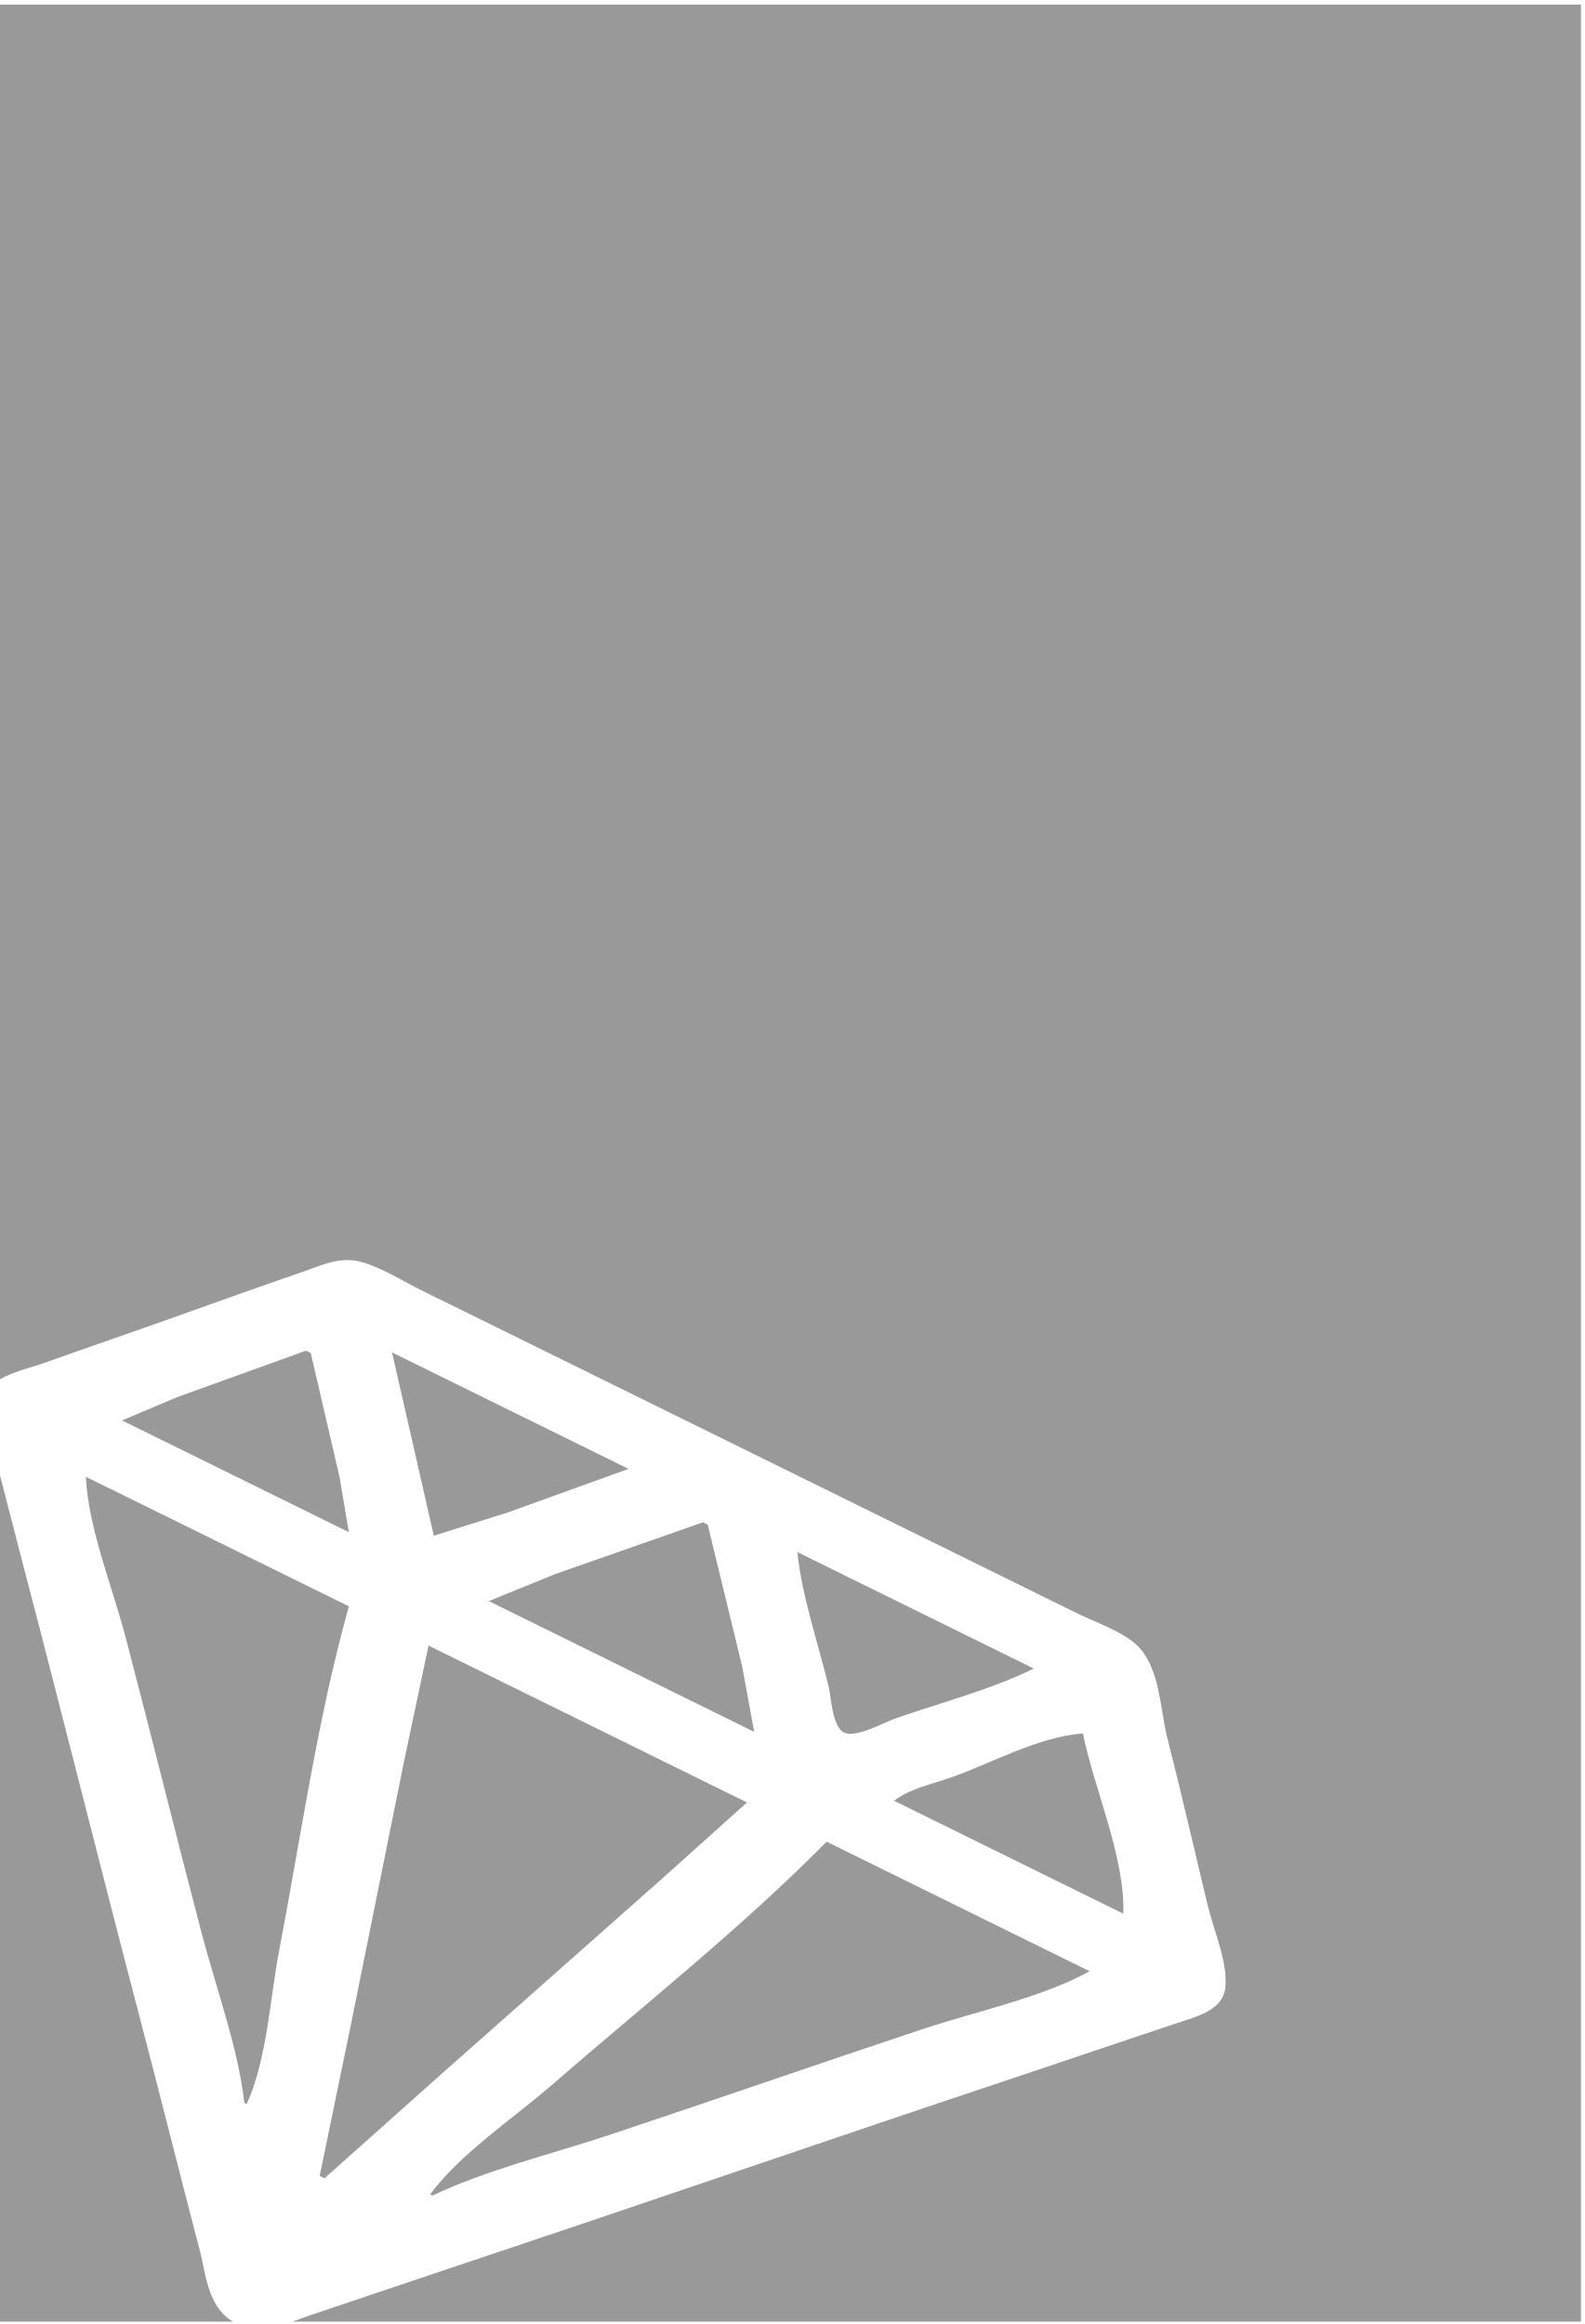
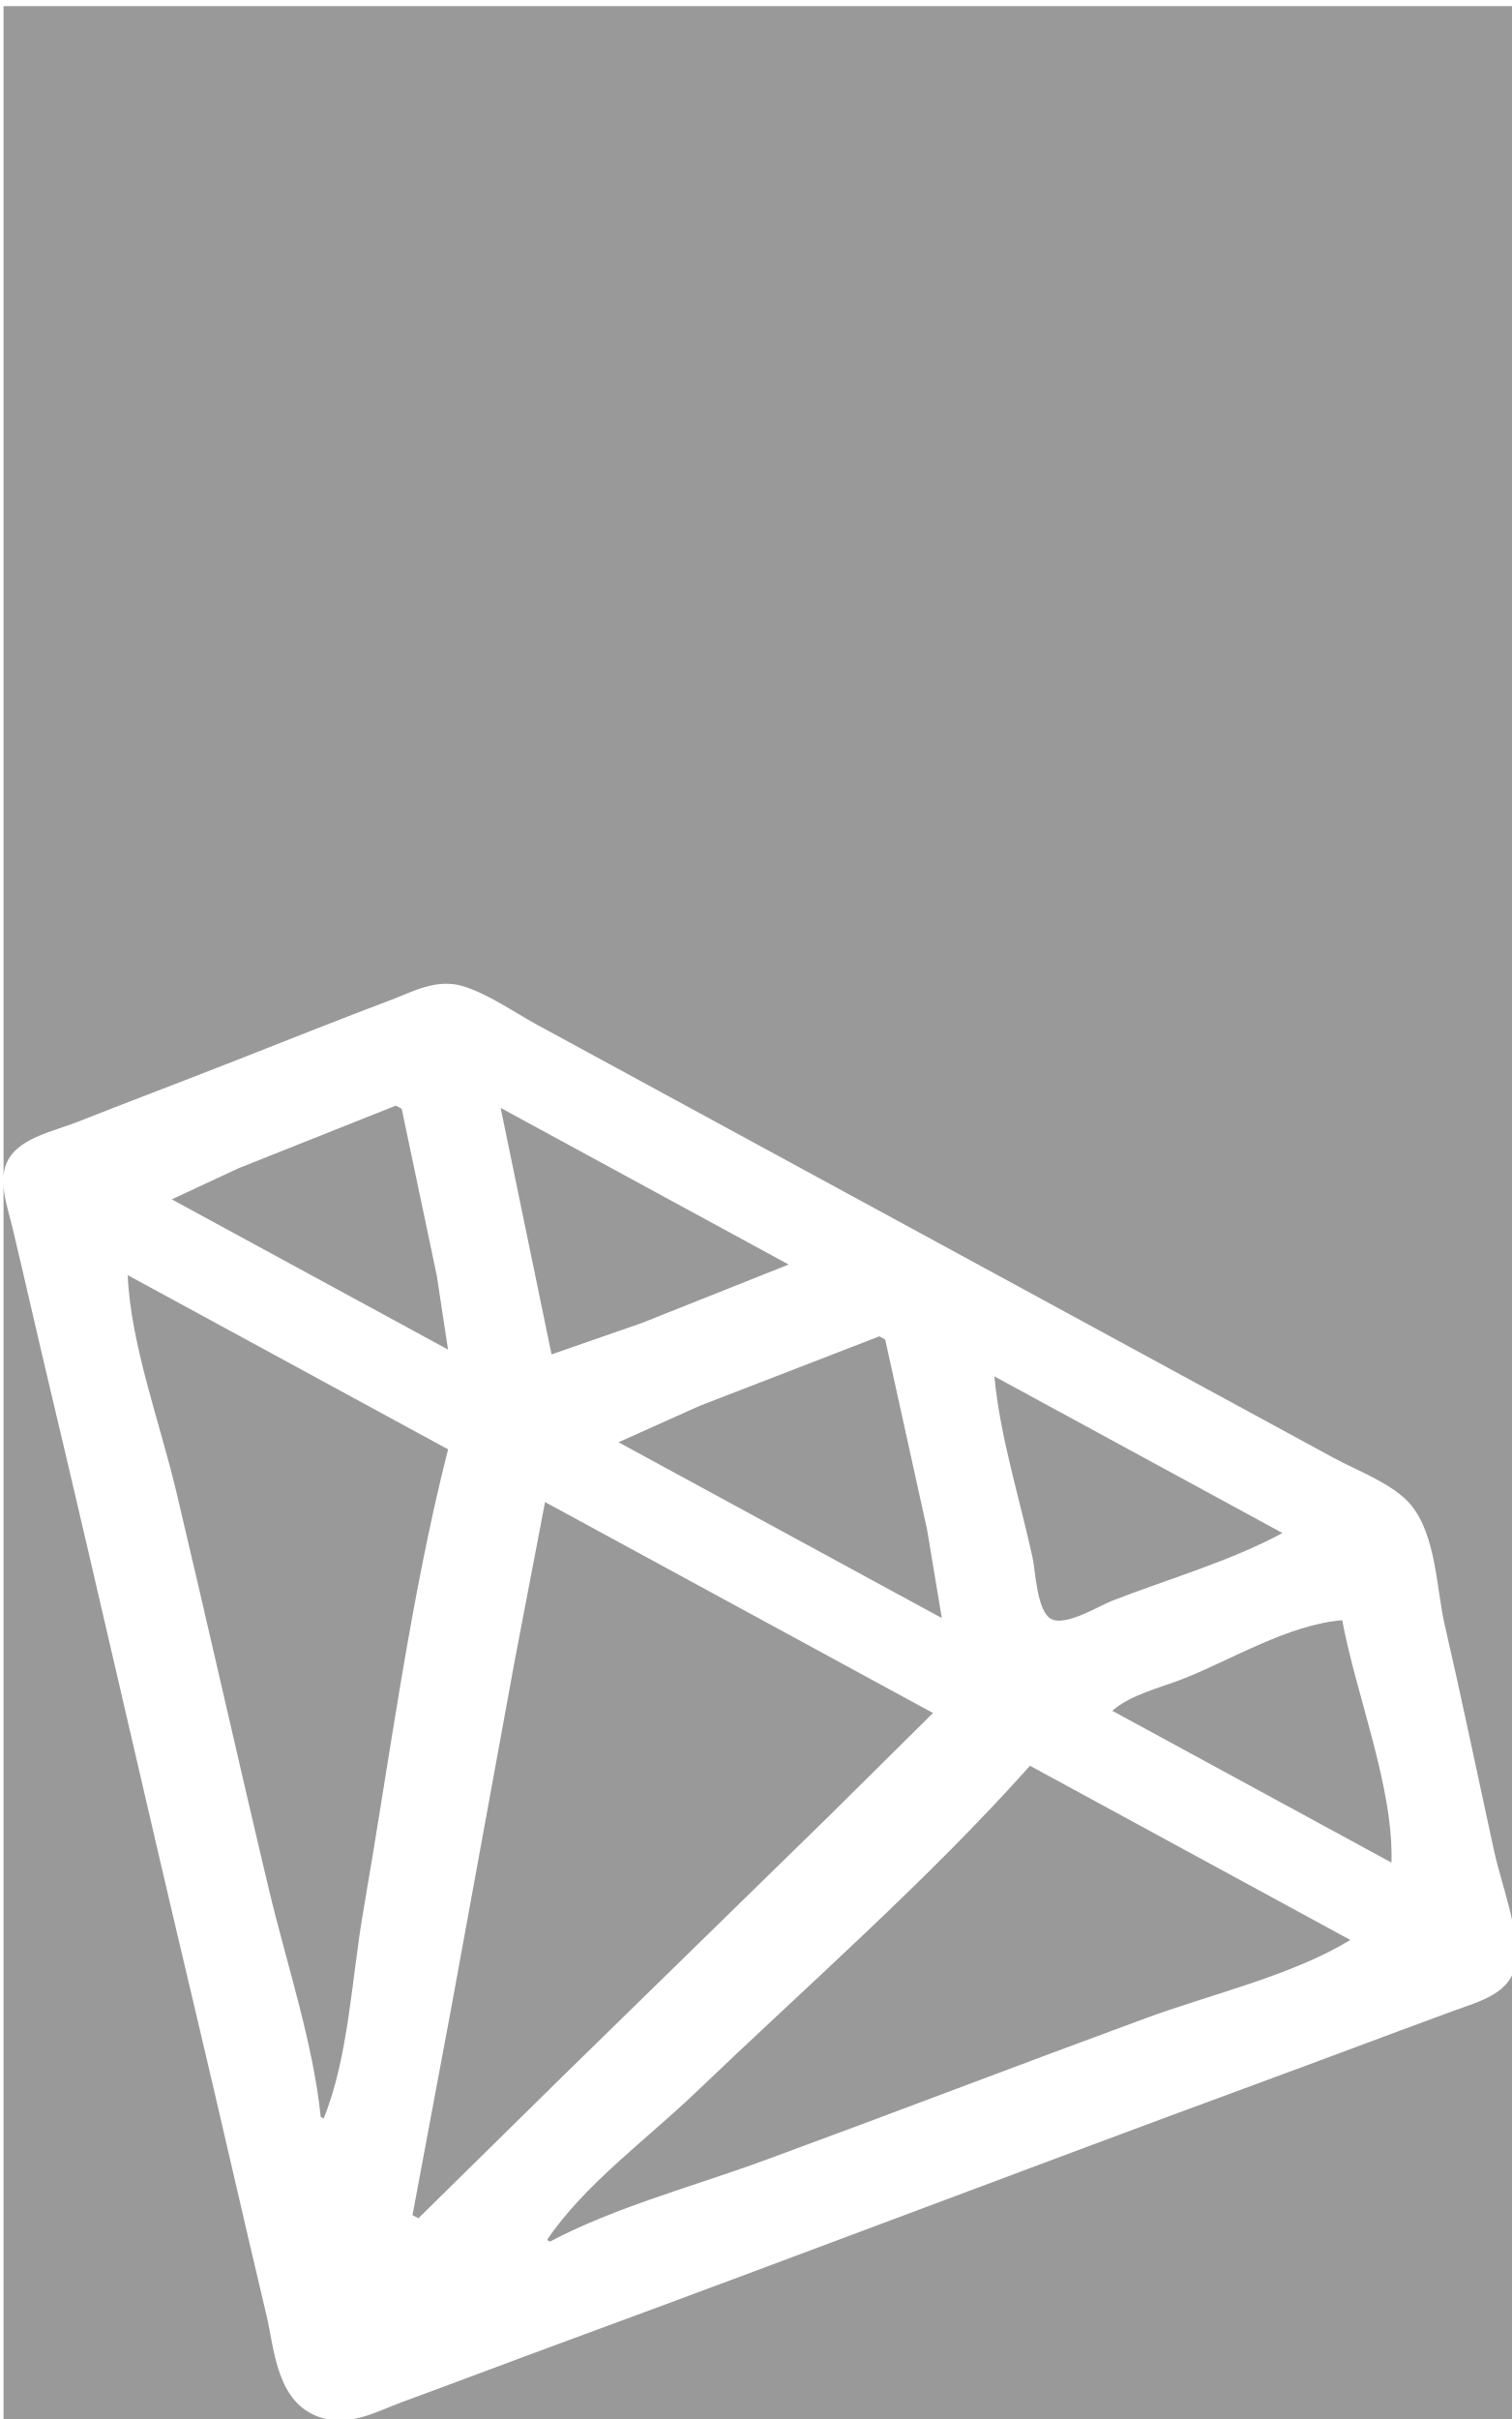
- <svg xmlns="http://www.w3.org/2000/svg" width="75mm" height="110mm" viewBox="0 0 75 110" version="1.1" id="svg5">
+ <svg xmlns="http://www.w3.org/2000/svg" width="100mm" height="160mm" viewBox="0 0 100 160" version="1.1" id="svg5">
  <defs id="defs2">
-     <clipPath clipPathUnits="userSpaceOnUse" id="clipPath271620">
-       <path id="lpe_path-effect271624" style="fill:#030303;stroke:none;stroke-width:0.186" class="powerclip" d="M 72.913,-48.067 H 206.377 V 140.406 H 72.913 Z M 106.296,53.778 c -1.691,-0.46 -3.224,0.316 -4.617,0.788 -3.251,1.102 -6.477,2.249 -9.704,3.386 -3.452,1.217 -6.931,2.392 -10.383,3.609 -1.48,0.522 -3.571,0.885 -4.374,2.11 -0.753,1.15 -0.083,2.702 0.261,3.998 0.803,3.026 1.566,6.053 2.369,9.08 3.138,11.82 6.114,23.651 9.252,35.471 1.569,5.91 3.057,11.825 4.626,17.736 0.5,1.886 0.626,4.993 3.43,5.811 1.908,0.556 3.63,-0.347 5.211,-0.867 3.681,-1.211 7.342,-2.455 11.023,-3.666 14.64,-4.818 29.182,-9.792 43.82,-14.613 4.133,-1.361 8.246,-2.752 12.379,-4.112 1.729,-0.569 3.853,-1.02 4.064,-2.814 0.226,-1.922 -0.901,-4.42 -1.38,-6.386 -1.052,-4.322 -2.052,-8.649 -3.163,-12.968 -0.515,-2.001 -0.537,-5.09 -2.153,-6.841 -1.107,-1.2 -3.416,-1.953 -4.945,-2.697 L 150.727,75.309 120.447,60.568 111.043,55.991 c -1.49,-0.725 -3.134,-1.774 -4.747,-2.213 m 20.839,15.945 -18.432,-8.972 3.257,14.12 5.774,-1.797 9.4,-3.35 m 31.597,15.381 -18.432,-8.972 c 0.352,3.42 1.615,6.988 2.448,10.408 0.18,0.741 0.263,3.039 1.184,3.488 0.921,0.448 3.084,-0.757 3.865,-1.03 3.606,-1.257 7.595,-2.274 10.934,-3.894 m -25.42,-11.084 -0.376,-0.183 -11.505,3.984 -5.186,2.084 20.688,10.071 -0.942,-5.067 -2.679,-10.889 m -30.941,-13.219 -0.376,-0.183 -10.056,3.584 -4.282,1.787 17.679,8.606 -0.718,-4.22 -2.248,-9.573 m 60.185,29.298 c -3.452,0.256 -7.088,2.266 -10.159,3.349 -1.515,0.535 -3.37,0.908 -4.555,1.838 l 17.867,8.698 c 0.137,-4.333 -2.23,-9.483 -3.154,-13.885 M 105.338,80.31 84.838,70.331 c 0.184,3.95 2.053,8.421 3.104,12.387 2.014,7.595 3.911,15.198 5.927,22.793 1.13,4.256 2.833,8.786 3.32,13.044 l 0.188,0.092 c 1.598,-3.524 1.796,-8.05 2.532,-11.855 1.7,-8.79 2.994,-17.894 5.43,-26.481 m 31.033,15.107 -24.826,-12.085 -1.928,9.015 -4.108,20.12 -2.447,11.712 0.376,0.183 9.434,-8.311 16.788,-14.685 6.71,-5.95 m 26.707,13.001 -20.5,-9.98 c -6.563,6.578 -14.233,12.578 -21.388,18.713 -3.1,2.658 -7.153,5.299 -9.519,8.454 l 0.188,0.092 c 4.191,-1.983 9.3,-3.195 13.843,-4.69 8.106,-2.668 16.153,-5.43 24.258,-8.099 4.231,-1.393 9.379,-2.449 13.118,-4.49 z" />
+     <clipPath clipPathUnits="userSpaceOnUse" id="clipPath275798">
+       <path id="lpe_path-effect275802" style="fill:#030303;stroke:none;stroke-width:0.239" class="powerclip" d="M -1.819,-46.685 H 131.645 V 141.788 H -1.819 Z M 40.769,30.796 c -2.161,-0.594 -4.121,0.408 -5.901,1.017 -4.156,1.422 -8.279,2.903 -12.405,4.372 -4.413,1.571 -8.86,3.088 -13.273,4.659 -1.891,0.673 -4.565,1.142 -5.591,2.724 -0.962,1.484 -0.106,3.487 0.333,5.161 1.027,3.906 2.002,7.815 3.029,11.721 4.011,15.259 7.816,30.531 11.827,45.791 2.006,7.63 3.908,15.266 5.914,22.895 0.64,2.434 0.8,6.446 4.384,7.501 2.439,0.718 4.64,-0.448 6.661,-1.12 4.706,-1.564 9.385,-3.169 14.091,-4.733 18.714,-6.219 37.304,-12.641 56.016,-18.864 5.283,-1.757 10.541,-3.553 15.824,-5.309 2.21,-0.735 4.926,-1.316 5.196,-3.633 0.289,-2.481 -1.152,-5.706 -1.764,-8.244 -1.345,-5.579 -2.623,-11.166 -4.044,-16.741 -0.659,-2.583 -0.687,-6.57 -2.752,-8.831 -1.415,-1.549 -4.366,-2.521 -6.321,-3.481 L 97.567,58.59 58.858,39.562 46.837,33.652 c -1.905,-0.936 -4.006,-2.29 -6.068,-2.856 m 26.639,20.583 -23.562,-11.583 4.163,18.228 7.381,-2.32 12.017,-4.325 M 107.799,71.235 84.238,59.652 c 0.449,4.415 2.064,9.021 3.129,13.436 0.23,0.956 0.336,3.923 1.514,4.502 1.178,0.579 3.942,-0.977 4.941,-1.329 4.609,-1.623 9.709,-2.936 13.978,-5.026 m -32.495,-14.309 -0.481,-0.236 -14.707,5.144 -6.629,2.69 26.447,13.001 -1.205,-6.541 -3.425,-14.057 m -39.553,-17.064 -0.481,-0.236 -12.854,4.627 -5.474,2.306 22.6,11.11 -0.917,-5.448 -2.874,-12.359 m 76.936,37.821 c -4.412,0.331 -9.061,2.925 -12.987,4.324 -1.937,0.691 -4.309,1.172 -5.822,2.373 l 22.84,11.228 c 0.176,-5.593 -2.851,-12.242 -4.031,-17.925 M 39.545,65.047 13.339,52.164 c 0.236,5.099 2.624,10.871 3.968,15.99 2.575,9.805 5,19.619 7.577,29.424 1.444,5.494 3.622,11.342 4.244,16.839 l 0.24,0.118 c 2.042,-4.549 2.296,-10.391 3.236,-15.304 2.173,-11.347 3.827,-23.1 6.941,-34.185 m 39.67,19.501 -31.736,-15.601 -2.464,11.638 -5.251,25.973 -3.128,15.119 0.481,0.236 12.06,-10.728 21.46,-18.957 8.578,-7.681 M 113.355,101.331 87.149,88.448 c -8.39,8.491 -18.194,16.237 -27.341,24.157 -3.963,3.432 -9.144,6.84 -12.169,10.913 l 0.24,0.118 c 5.357,-2.56 11.888,-4.124 17.696,-6.054 10.362,-3.444 20.649,-7.01 31.01,-10.455 5.409,-1.799 11.99,-3.162 16.769,-5.796 z" />
    </clipPath>
  </defs>
  <g id="layer1">
    <g id="g3254" transform="matrix(0.7360129,0,0,0.8126142,-78.43906,-6.132416)">
-       <g id="g271894" transform="matrix(1.058092,0,0,1.04269,-9.945388,-2.974238)">
-         <path id="rect1084" transform="matrix(0.7797046,0,0,0.7252299,49.19218,41.58004)" clip-path="url(#clipPath271620)" d="M 77.913,-43.067 H 201.377 V 135.406 H 77.913 Z" style="fill:#999999;stroke-width:0.626" />
+       <g id="g275912">
+         <g id="g275858">
+           <path id="rect1084" transform="matrix(1.098824,0,0,1.10062,103.396,53.9242)" clip-path="url(#clipPath275798)" d="M 3.181,-41.685 H 126.645 V 136.788 H 3.181 Z" style="fill:#999999;stroke-width:0.626" />
+         </g>
      </g>
      <path style="fill:#fd7e84;fill-opacity:1;stroke-width:0.042" d="" id="path72165" transform="matrix(0.3594819,0,0,0.3255953,106.573,7.546529)" />
      <path style="fill:#fd7e84;fill-opacity:1;stroke-width:0.042" d="" id="path72543" transform="matrix(0.3594819,0,0,0.3255953,106.573,7.546529)" />
      <path style="fill:#fd7e84;fill-opacity:1;stroke-width:0.042" d="" id="path72582" transform="matrix(0.3594819,0,0,0.3255953,106.573,7.546529)" />
      <path style="fill:#fd7e84;fill-opacity:1;stroke-width:0.042" d="" id="path72621" transform="matrix(0.3594819,0,0,0.3255953,106.573,7.546529)" />
      <path style="fill:#000000;fill-opacity:0.994;stroke-width:0.06" d="" id="path204894" transform="matrix(0.3594819,0,0,0.3255953,106.573,7.546529)" />
      <path style="fill:#000000;fill-opacity:0.994;stroke-width:0.06" d="" id="path204933" transform="matrix(0.3594819,0,0,0.3255953,106.573,7.546529)" />
      <path style="fill:#000000;fill-opacity:0.994;stroke-width:0.06" d="" id="path204935" transform="matrix(0.3594819,0,0,0.3255953,106.573,7.546529)" />
      <path style="fill:#000000;fill-opacity:0.994;stroke-width:0.06" d="" id="path204937" transform="matrix(0.3594819,0,0,0.3255953,106.573,7.546529)" />
      <path style="fill:#000000;fill-opacity:0.994;stroke-width:0.06" d="" id="path204939" transform="matrix(0.3594819,0,0,0.3255953,106.573,7.546529)" />
      <path style="fill:#000000;fill-opacity:0.994;stroke-width:0.06" d="" id="path204941" transform="matrix(0.3594819,0,0,0.3255953,106.573,7.546529)" />
      <path style="fill:#000000;fill-opacity:0.994;stroke-width:0.06" d="" id="path204943" transform="matrix(0.3594819,0,0,0.3255953,106.573,7.546529)" />
      <path style="fill:#000000;fill-opacity:0.994;stroke-width:0.06" d="" id="path204945" transform="matrix(0.3594819,0,0,0.3255953,106.573,7.546529)" />
      <path style="fill:#000000;fill-opacity:0.994;stroke-width:0.06" d="" id="path204947" transform="matrix(0.3594819,0,0,0.3255953,106.573,7.546529)" />
      <path style="fill:#000000;fill-opacity:0.994;stroke-width:0.06" d="" id="path204990" transform="matrix(0.3594819,0,0,0.3255953,106.573,7.546529)" />
      <path style="fill:#000000;fill-opacity:0.994;stroke-width:0.06" d="" id="path205029" transform="matrix(0.3594819,0,0,0.3255953,106.573,7.546529)" />
      <path style="fill:#000000;fill-opacity:0.994;stroke-width:0.06" d="" id="path205068" transform="matrix(0.3594819,0,0,0.3255953,106.573,7.546529)" />
      <path style="fill:#000000;fill-opacity:0.994;stroke-width:0.338" d="" id="path207194" transform="matrix(0.3594819,0,0,0.3255953,106.573,7.546529)" />
      <path style="fill:#000000;fill-opacity:0.994;stroke-width:0.338" d="" id="path207233" transform="matrix(0.3594819,0,0,0.3255953,106.573,7.546529)" />
      <path style="fill:#000000;fill-opacity:1;stroke-width:0.478" d="" id="path232869" transform="matrix(0.3594819,0,0,0.3255953,106.573,7.546529)" />
      <path style="fill:#000000;fill-opacity:1;stroke-width:0.088" d="" id="path237305" transform="matrix(0.3594819,0,0,0.3255953,106.573,7.546529)" />
      <path style="fill:#000000;fill-opacity:1;stroke-width:0.088" d="" id="path237344" transform="matrix(0.3594819,0,0,0.3255953,106.573,7.546529)" />
      <path style="fill:#000000;fill-opacity:1;stroke-width:0.088" d="" id="path237383" transform="matrix(0.3594819,0,0,0.3255953,106.573,7.546529)" />
      <path style="fill:#000000;fill-opacity:1;stroke-width:0.088" d="" id="path237422" transform="matrix(0.3594819,0,0,0.3255953,106.573,7.546529)" />
      <path style="fill:#000000;fill-opacity:1;stroke-width:0.044" d="" id="path237498" transform="matrix(0.3594819,0,0,0.3255953,106.573,7.546529)" />
      <path style="fill:#000000;fill-opacity:1;stroke-width:0.044" d="" id="path237537" transform="matrix(0.3594819,0,0,0.3255953,106.573,7.546529)" />
      <path style="fill:#000000;fill-opacity:1;stroke-width:0.031" d="" id="path237576" transform="matrix(0.3594819,0,0,0.3255953,106.573,7.546529)" />
      <path style="fill:#000000;fill-opacity:1;stroke-width:0.031" d="" id="path238782" transform="matrix(0.3594819,0,0,0.3255953,106.573,7.546529)" />
      <path style="fill:#000000;fill-opacity:1;stroke-width:0.031" d="" id="path238821" transform="matrix(0.3594819,0,0,0.3255953,106.573,7.546529)" />
      <path style="fill:#000000;fill-opacity:1;stroke-width:0.031" d="" id="path238860" transform="matrix(0.3594819,0,0,0.3255953,106.573,7.546529)" />
      <path style="fill:#000000;fill-opacity:1;stroke-width:0.031" d="" id="path242003" transform="matrix(0.3594819,0,0,0.3255953,106.573,7.546529)" />
      <path style="fill:#000000;fill-opacity:1;stroke-width:0.031" d="" id="path242042" transform="matrix(0.3594819,0,0,0.3255953,106.573,7.546529)" />
      <path style="fill:#000000;fill-opacity:1;stroke-width:0.031" d="" id="path242044" transform="matrix(0.3594819,0,0,0.3255953,106.573,7.546529)" />
      <path style="fill:#000000;fill-opacity:1;stroke-width:0.031" d="" id="path242046" transform="matrix(0.3594819,0,0,0.3255953,106.573,7.546529)" />
      <path style="fill:#000000;fill-opacity:1;stroke-width:0.031" d="" id="path242048" transform="matrix(0.3594819,0,0,0.3255953,106.573,7.546529)" />
      <path style="fill:#000000;fill-opacity:1;stroke-width:0.031" d="" id="path242050" transform="matrix(0.3594819,0,0,0.3255953,106.573,7.546529)" />
      <path style="fill:#000000;fill-opacity:1;stroke-width:0.031" d="" id="path242089" transform="matrix(0.3594819,0,0,0.3255953,106.573,7.546529)" />
      <path style="fill:#000000;fill-opacity:1;stroke-width:0.031" d="" id="path242128" transform="matrix(0.3594819,0,0,0.3255953,106.573,7.546529)" />
      <path style="fill:#000000;fill-opacity:1;stroke-width:0.031" d="" id="path242167" transform="matrix(0.3594819,0,0,0.3255953,106.573,7.546529)" />
      <path style="fill:#000000;fill-opacity:1;stroke-width:0.031" d="" id="path242206" transform="matrix(0.3594819,0,0,0.3255953,106.573,7.546529)" />
    </g>
  </g>
</svg>
